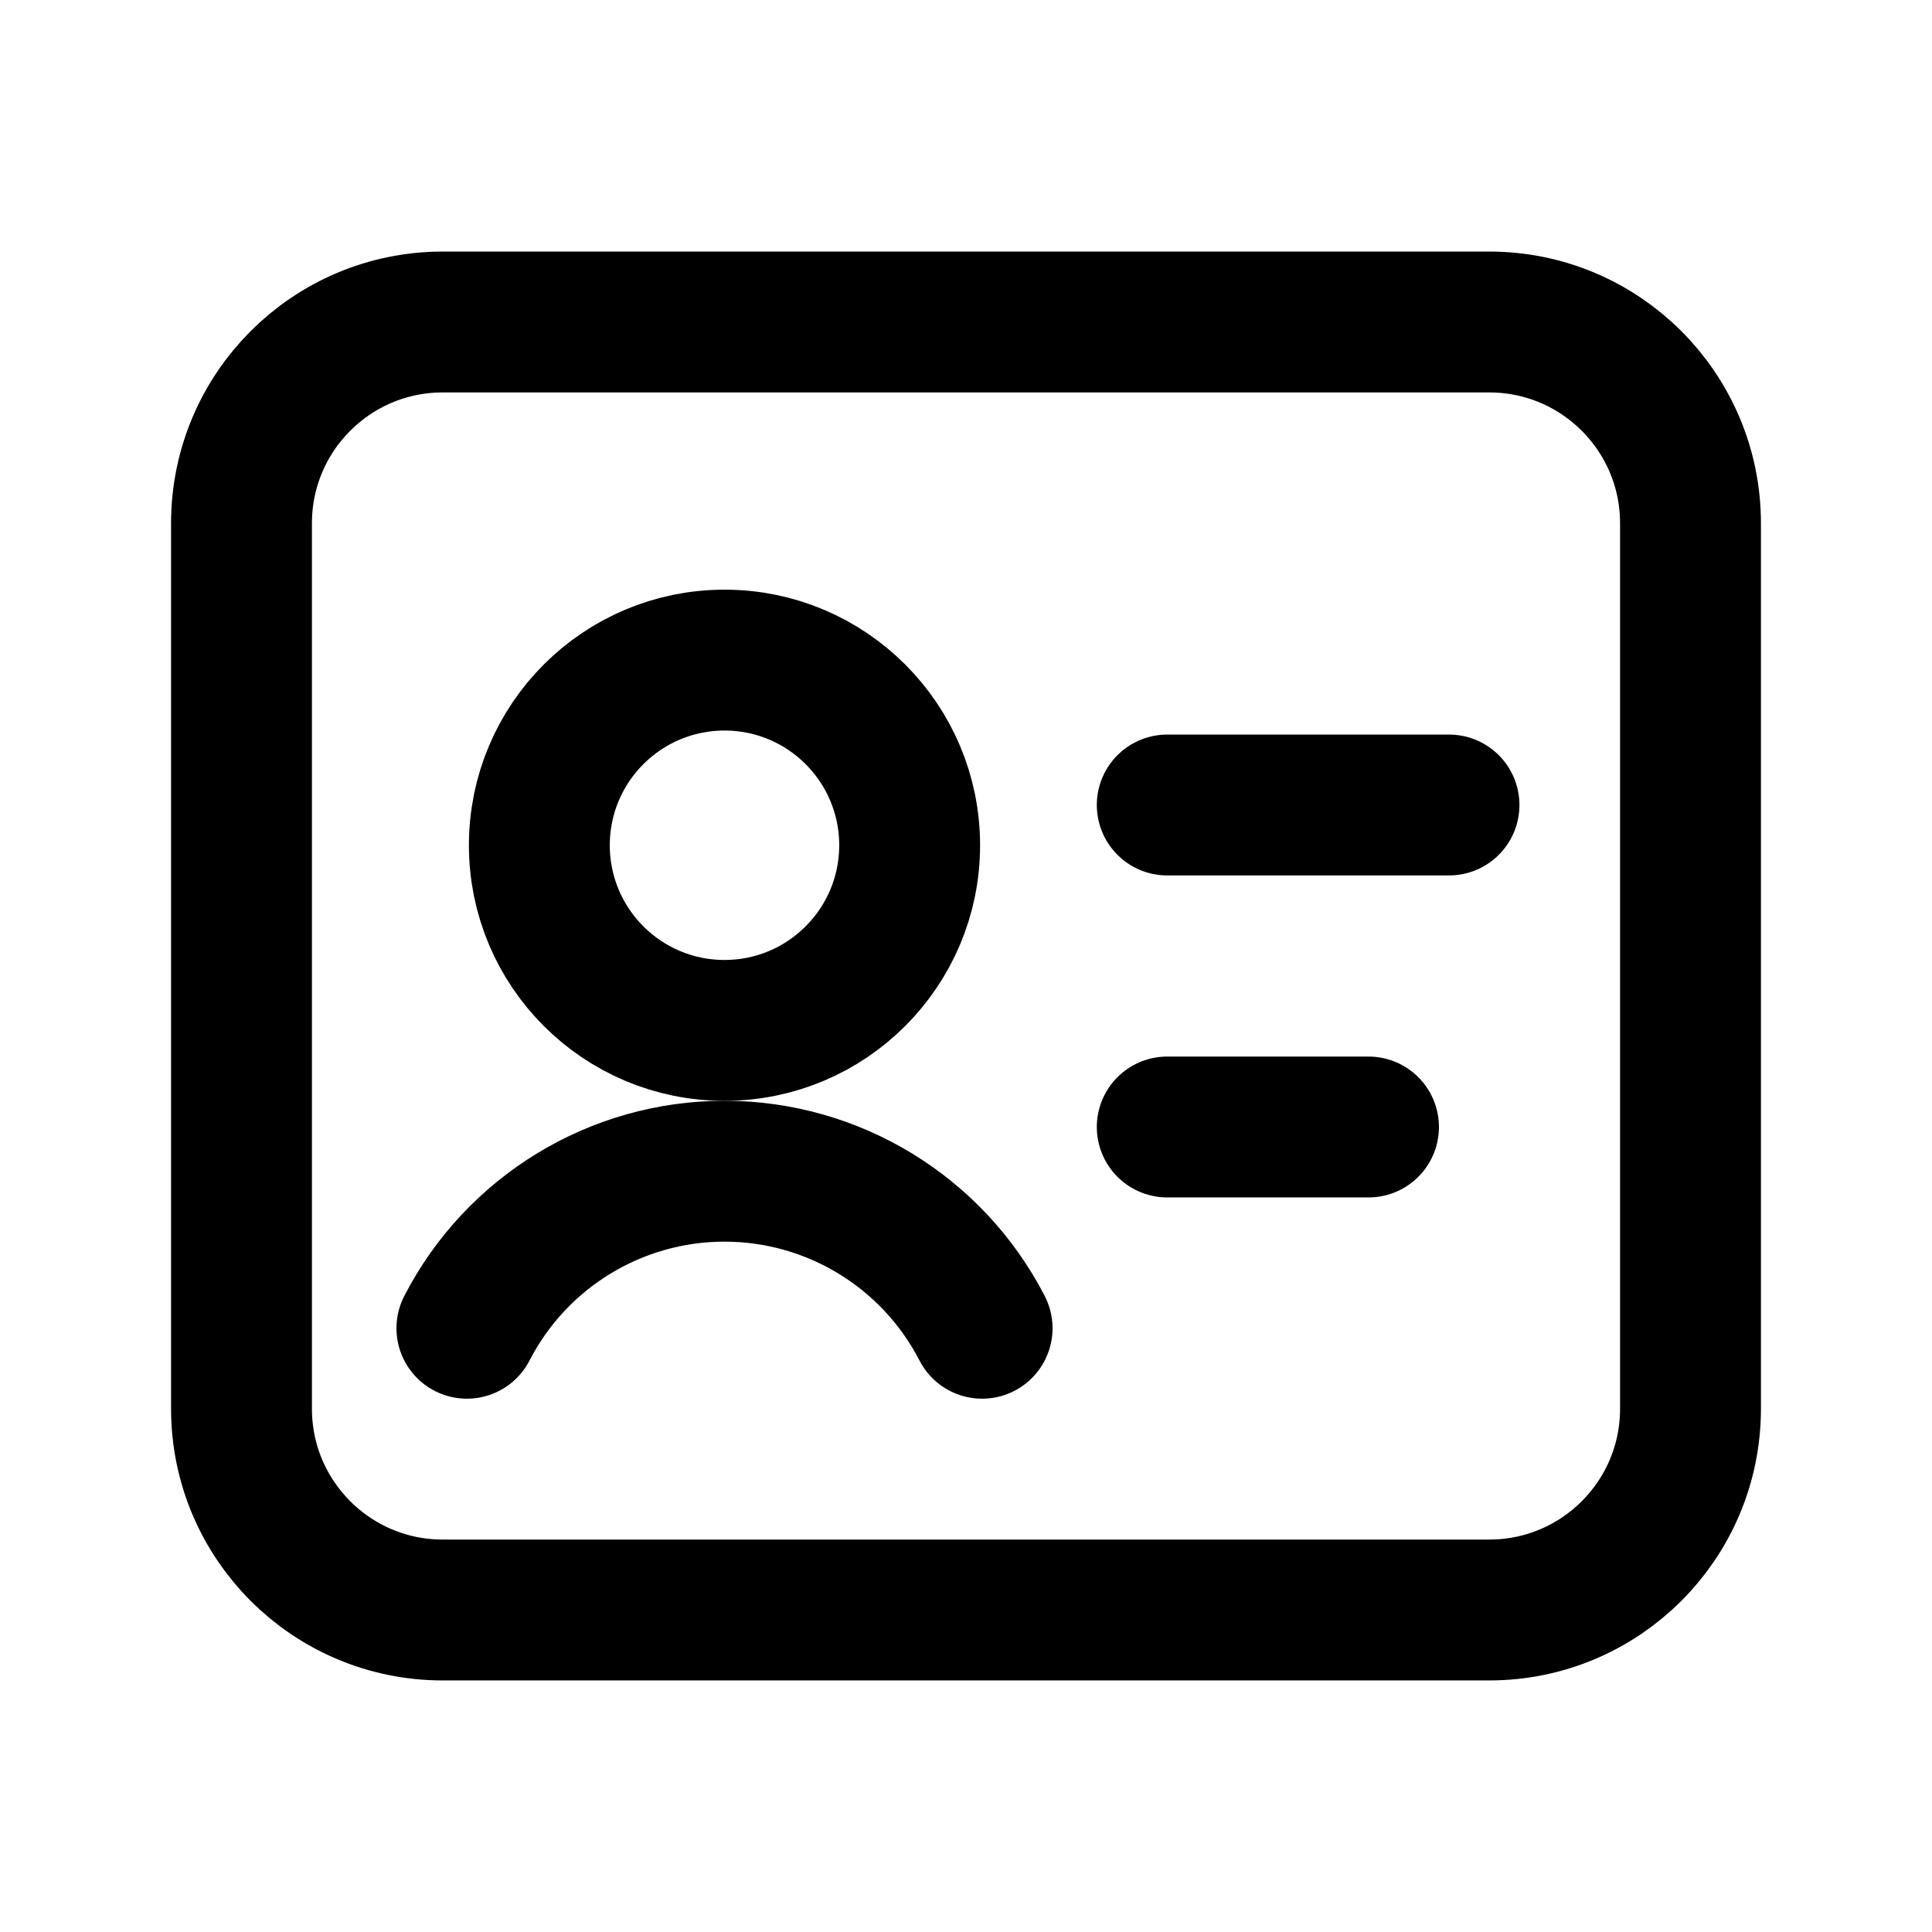
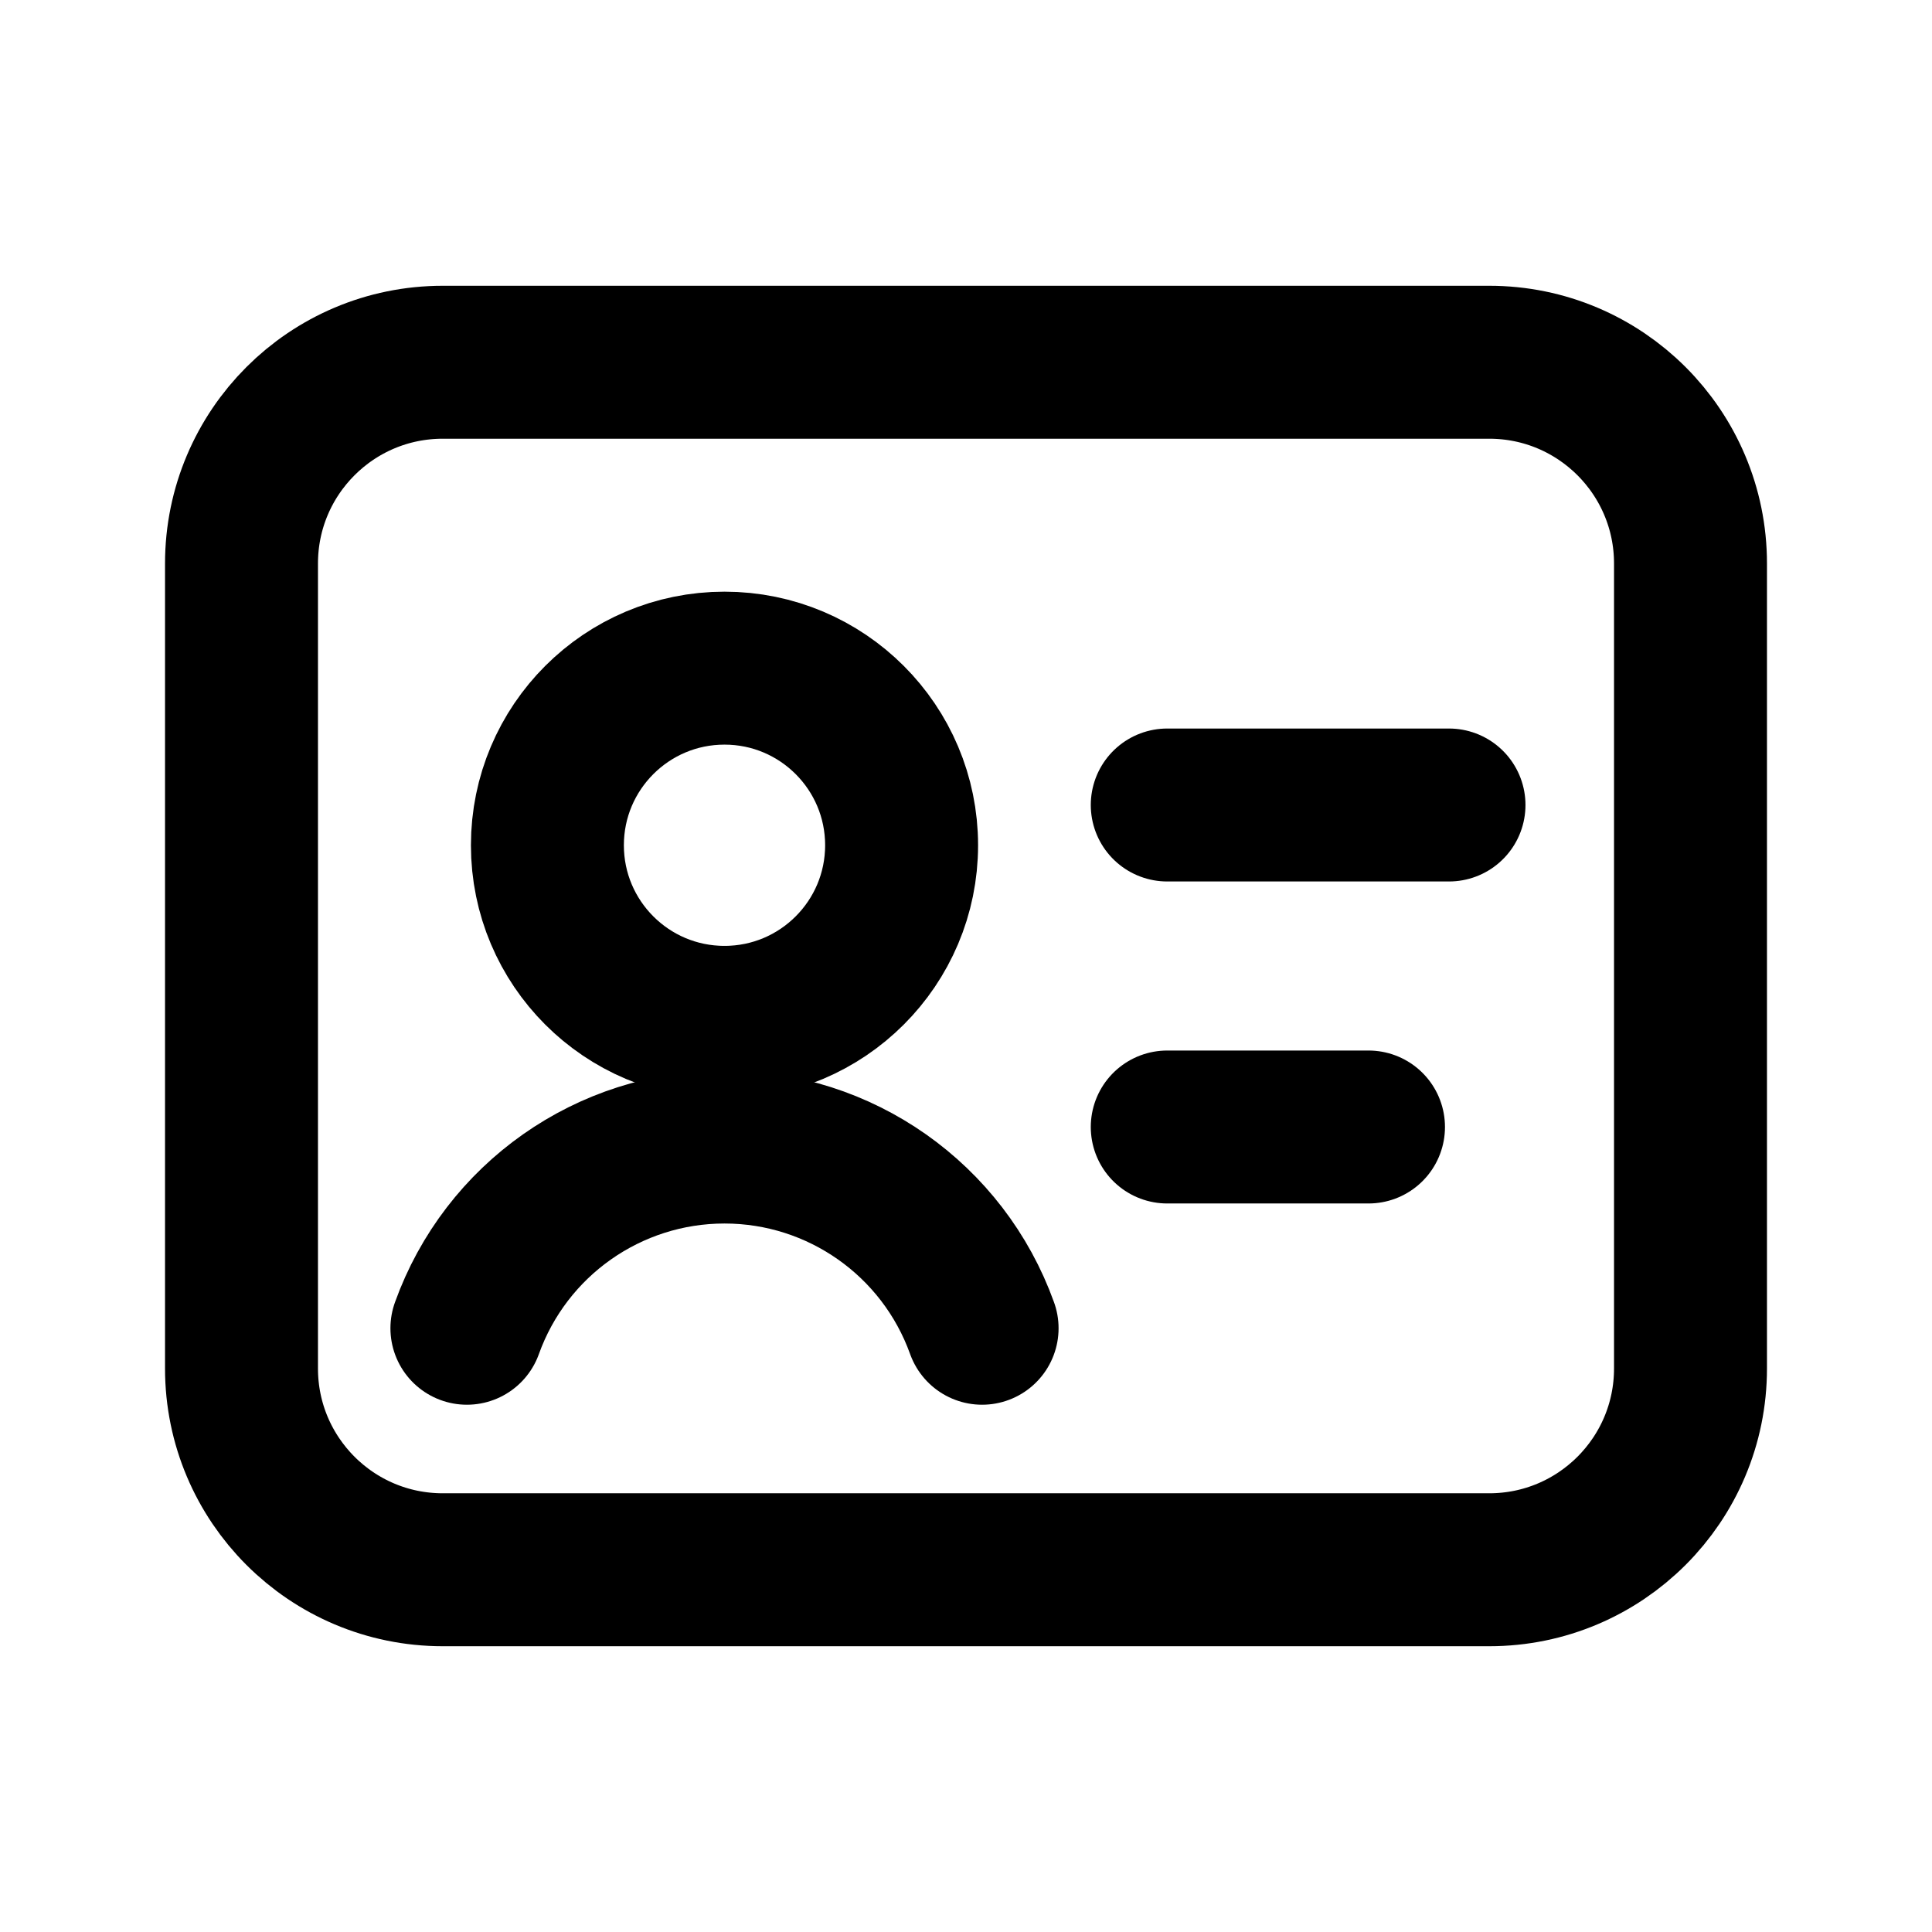
- <svg xmlns="http://www.w3.org/2000/svg" width="24" height="24" viewBox="0 0 24 24" fill="none" stroke="#000" stroke-width="1.75" stroke-linecap="round" stroke-linejoin="round">
-   <rect x="3" y="4" width="18" height="16" rx="2.5" />
-   <circle cx="9" cy="10.5" r="2.3" />
-   <path d="M5.8 16.5a3.6 3.6 0 0 1 6.4 0M14.5 10h3.5M14.5 14h2.5" />
+ <svg xmlns="http://www.w3.org/2000/svg" width="24" height="24" viewBox="0 0 24 24" fill="none" stroke="#000" stroke-width="1.9" stroke-linecap="round" stroke-linejoin="round">
+   <rect x="3" y="4.5" width="18" height="15" rx="2.5" />
+   <circle cx="9" cy="10.5" r="2.2" />
+   <path d="M5.8 16.5a3.4 3.4 0 0 1 6.4 0M14.5 10h3.5M14.5 14h2.5" />
</svg>
